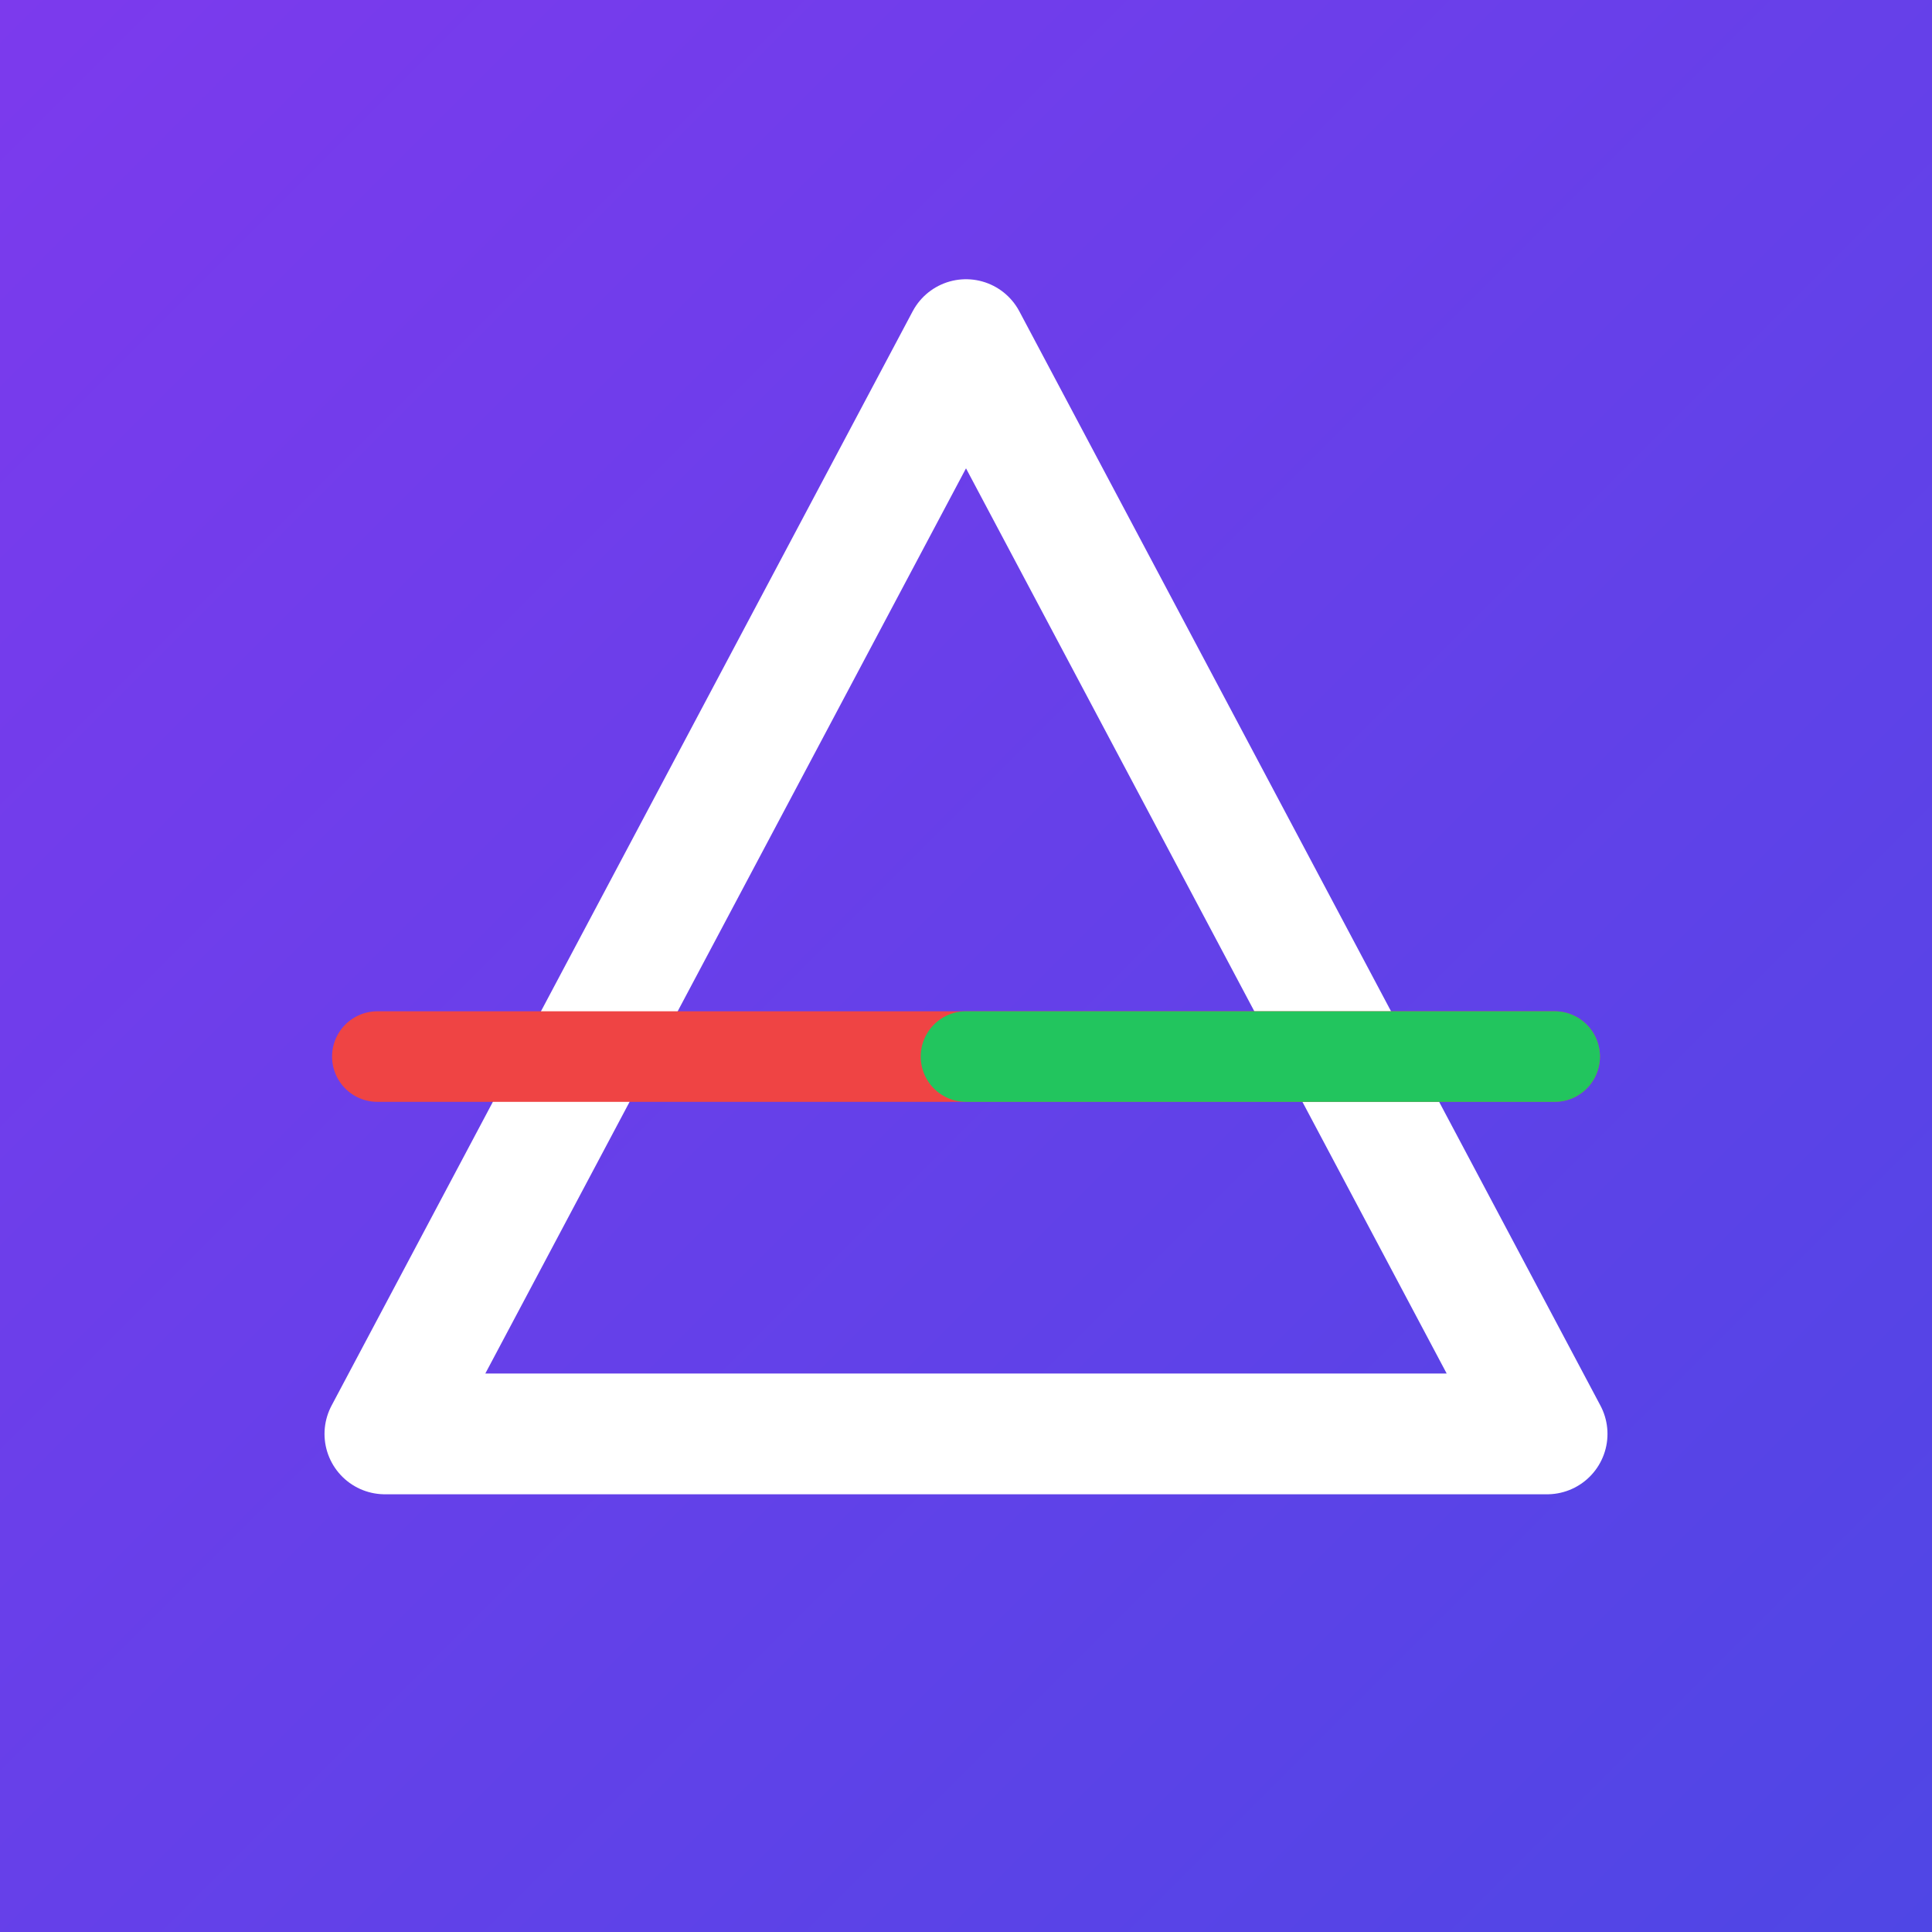
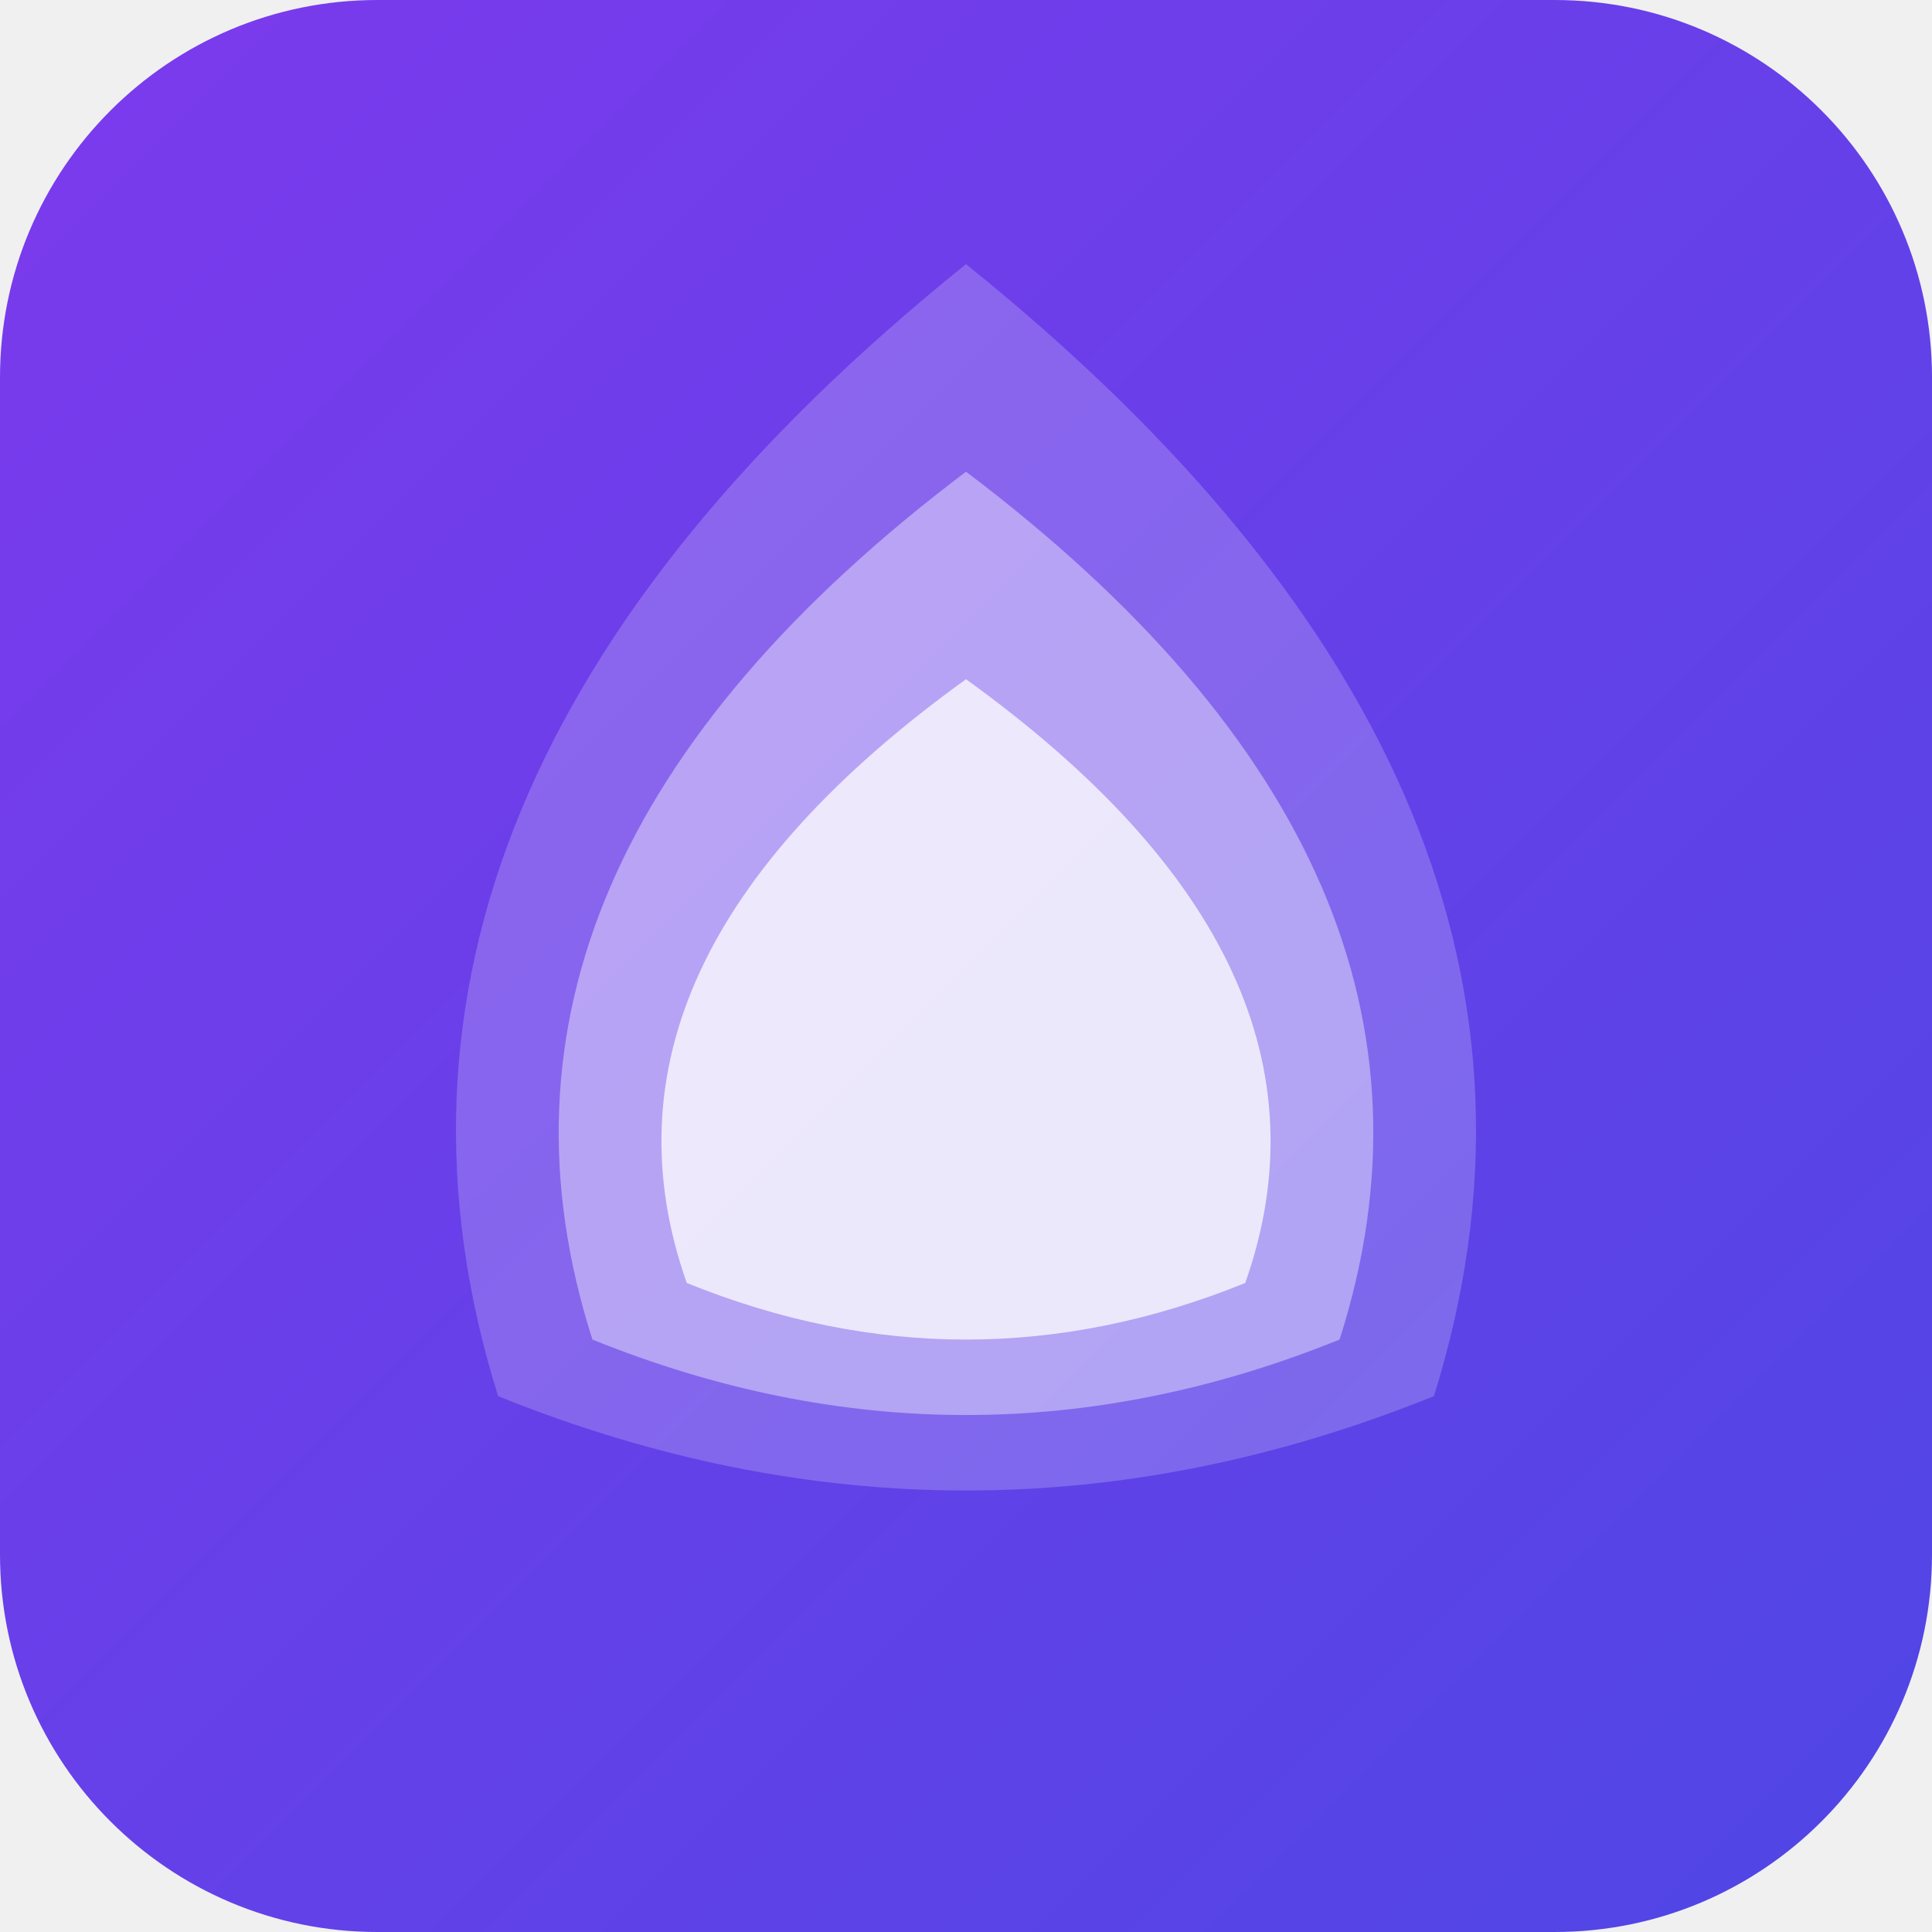
<svg xmlns="http://www.w3.org/2000/svg" viewBox="0 0 1024 1024" fill="none">
  <defs>
    <linearGradient id="bg" x1="0" y1="0" x2="1024" y2="1024" gradientUnits="userSpaceOnUse">
      <stop offset="0%" stop-color="#7c3aed" />
      <stop offset="100%" stop-color="#4f46e5" />
    </linearGradient>
  </defs>
-   <rect width="1024" height="1024" fill="url(#bg)" />
-   <path d="M 512 180 L 820 760 L 204 760 Z" fill="none" stroke="white" stroke-width="64" stroke-linejoin="round" stroke-linecap="round" />
-   <line x1="200" y1="560" x2="824" y2="560" stroke="#ef4444" stroke-width="48" stroke-linecap="round" />
-   <line x1="512" y1="560" x2="824" y2="560" stroke="#22c55e" stroke-width="48" stroke-linecap="round" />
+   <rect width="1024" height="1024" rx="200" fill="url(#bg)" />
+   <path d="M 512 140 Q 860 420 760 740 Q 512 840 264 740 Q 164 420 512 140 Z" fill="white" opacity="0.2" />
+   <path d="M 512 250 Q 790 460 710 710 Q 512 790 314 710 Q 234 460 512 250 Z" fill="white" opacity="0.4" />
+   <path d="M 512 360 Q 720 510 660 680 Q 512 740 364 680 Q 304 510 512 360 Z" fill="white" opacity="0.75" />
</svg>
